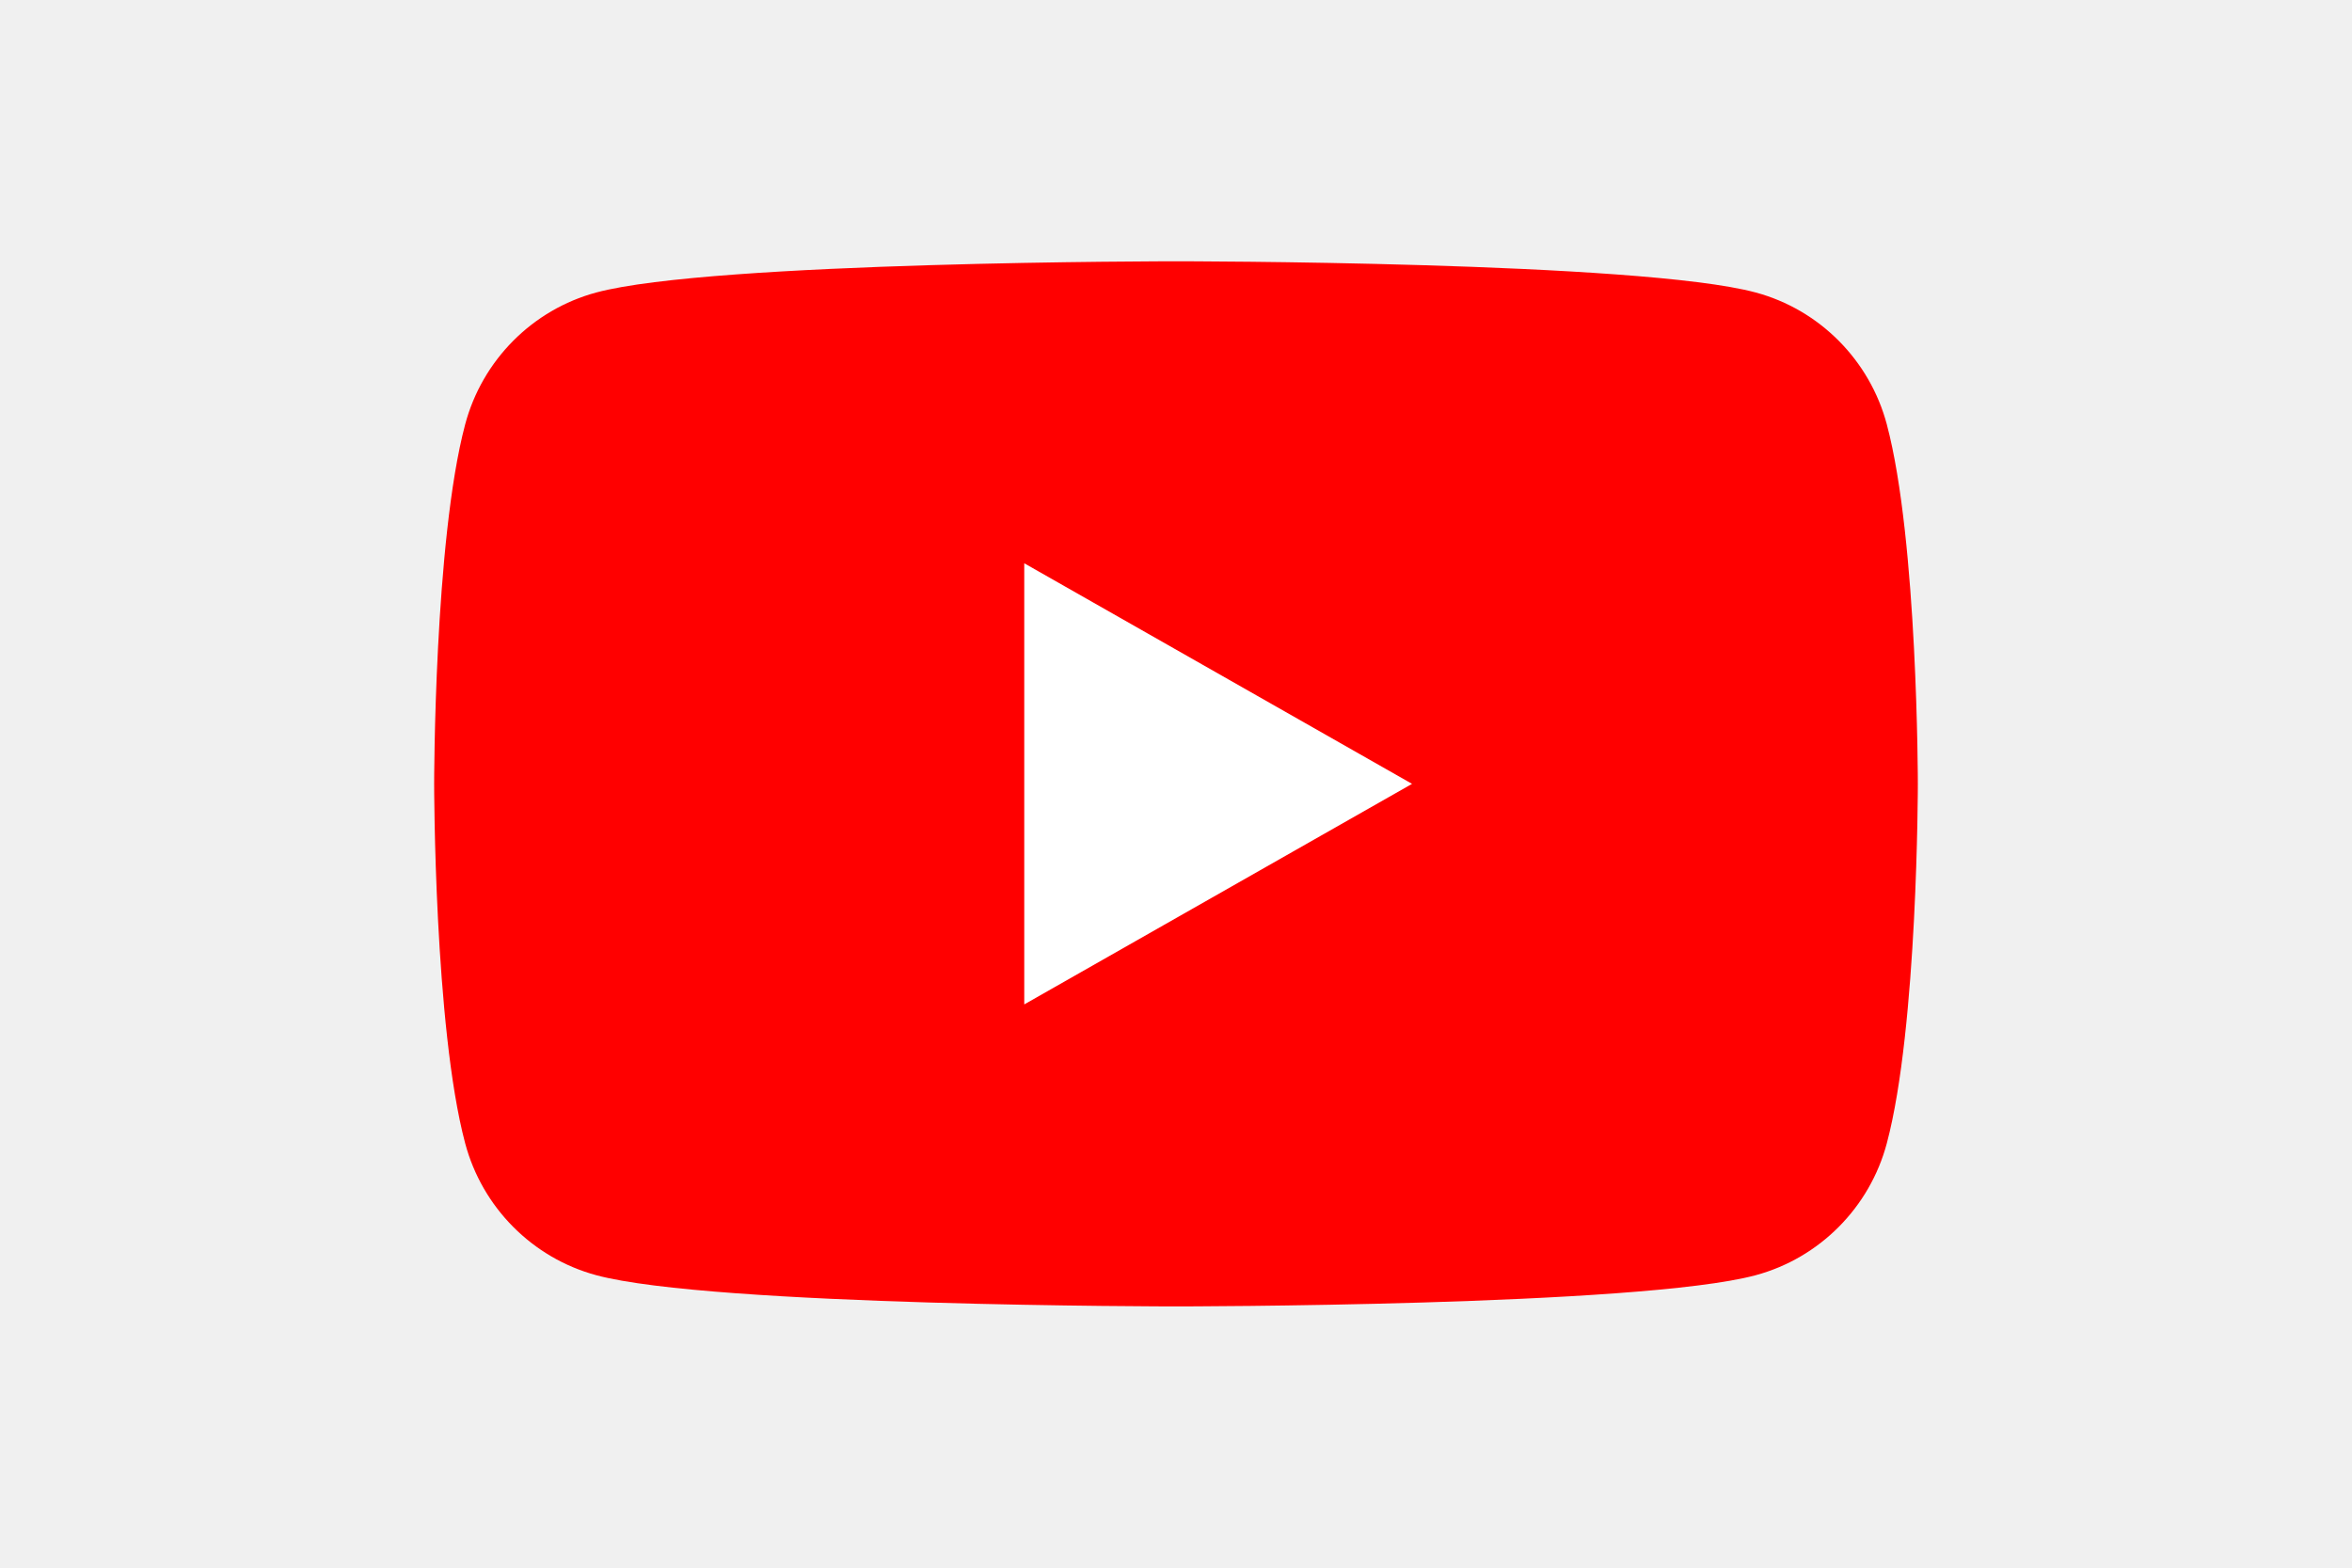
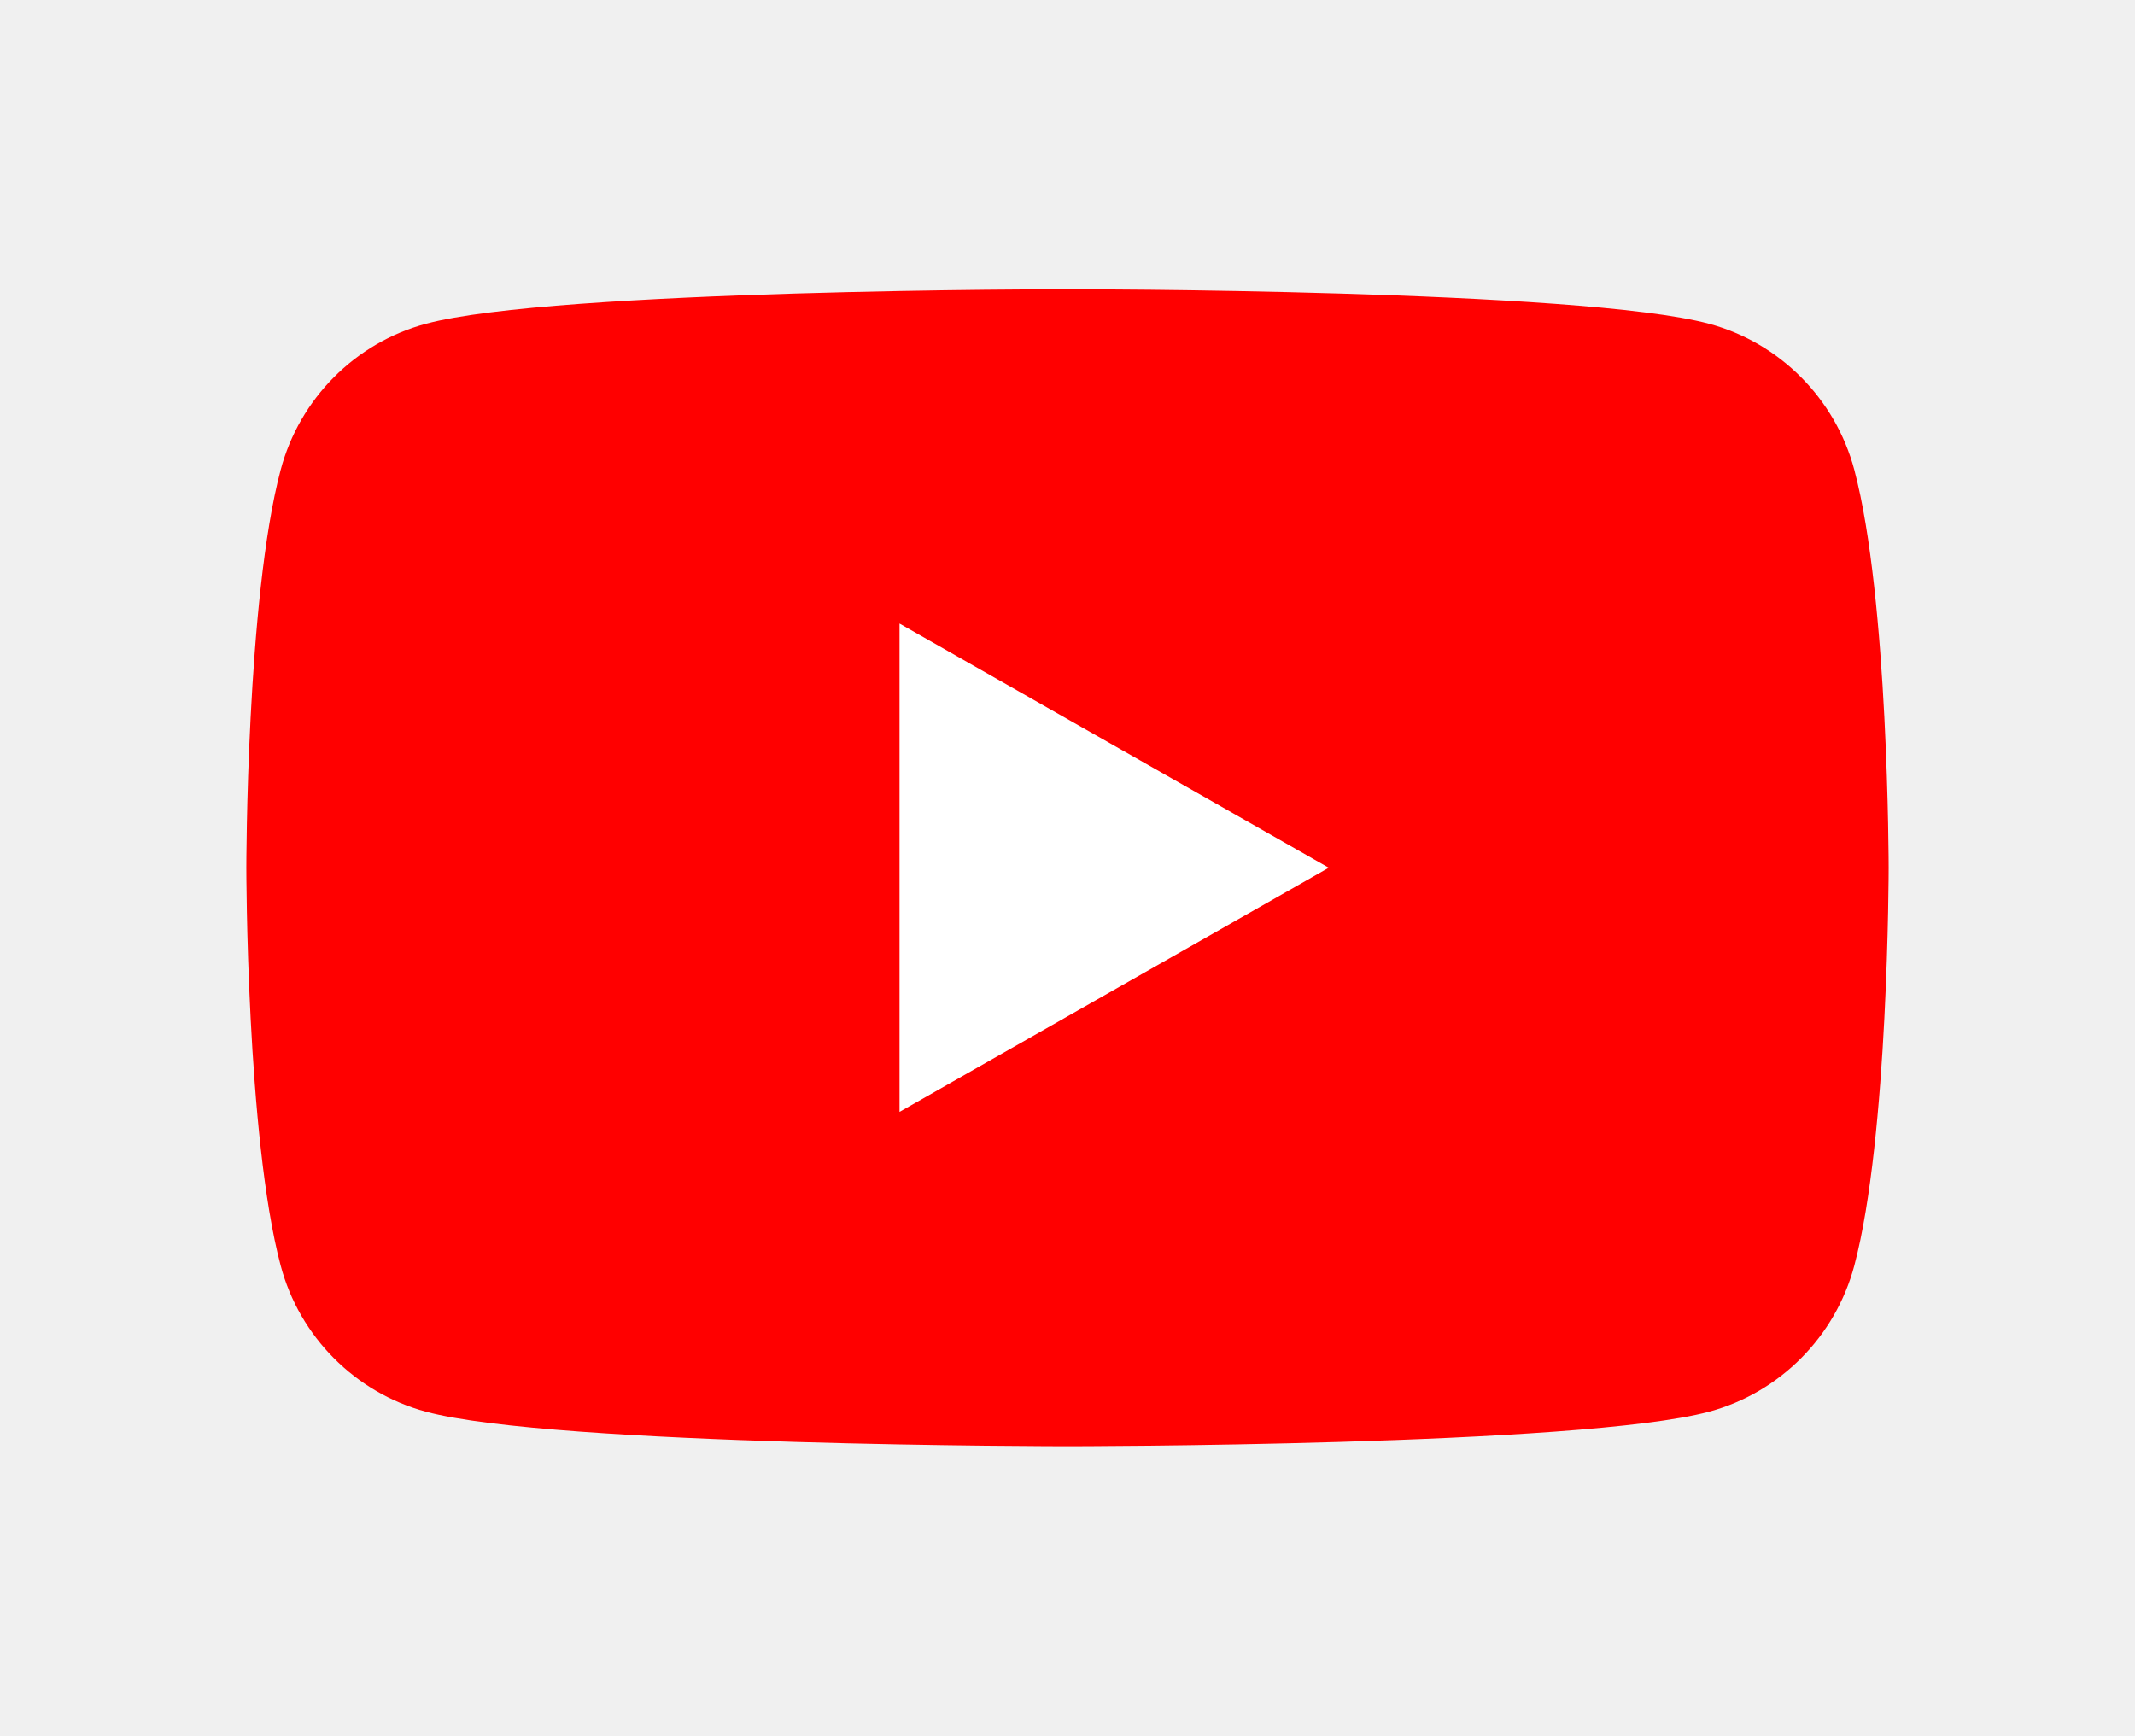
- <svg xmlns="http://www.w3.org/2000/svg" height="800" width="1200" viewBox="-35.2 -41.333 305.067 248">
+ <svg xmlns="http://www.w3.org/2000/svg" viewBox="-35.2 -41.333 305.067 248">
  <path d="M229.763 25.817c-2.699-10.162-10.65-18.165-20.748-20.881C190.716 0 117.333 0 117.333 0S43.951 0 25.651 4.936C15.553 7.652 7.6 15.655 4.903 25.817 0 44.236 0 82.667 0 82.667s0 38.429 4.903 56.85C7.6 149.68 15.553 157.681 25.65 160.4c18.3 4.934 91.682 4.934 91.682 4.934s73.383 0 91.682-4.934c10.098-2.718 18.049-10.72 20.748-20.882 4.904-18.421 4.904-56.85 4.904-56.85s0-38.431-4.904-56.85" fill="red" />
  <path d="M93.333 117.559l61.333-34.89-61.333-34.894z" fill="#fff" />
</svg>
